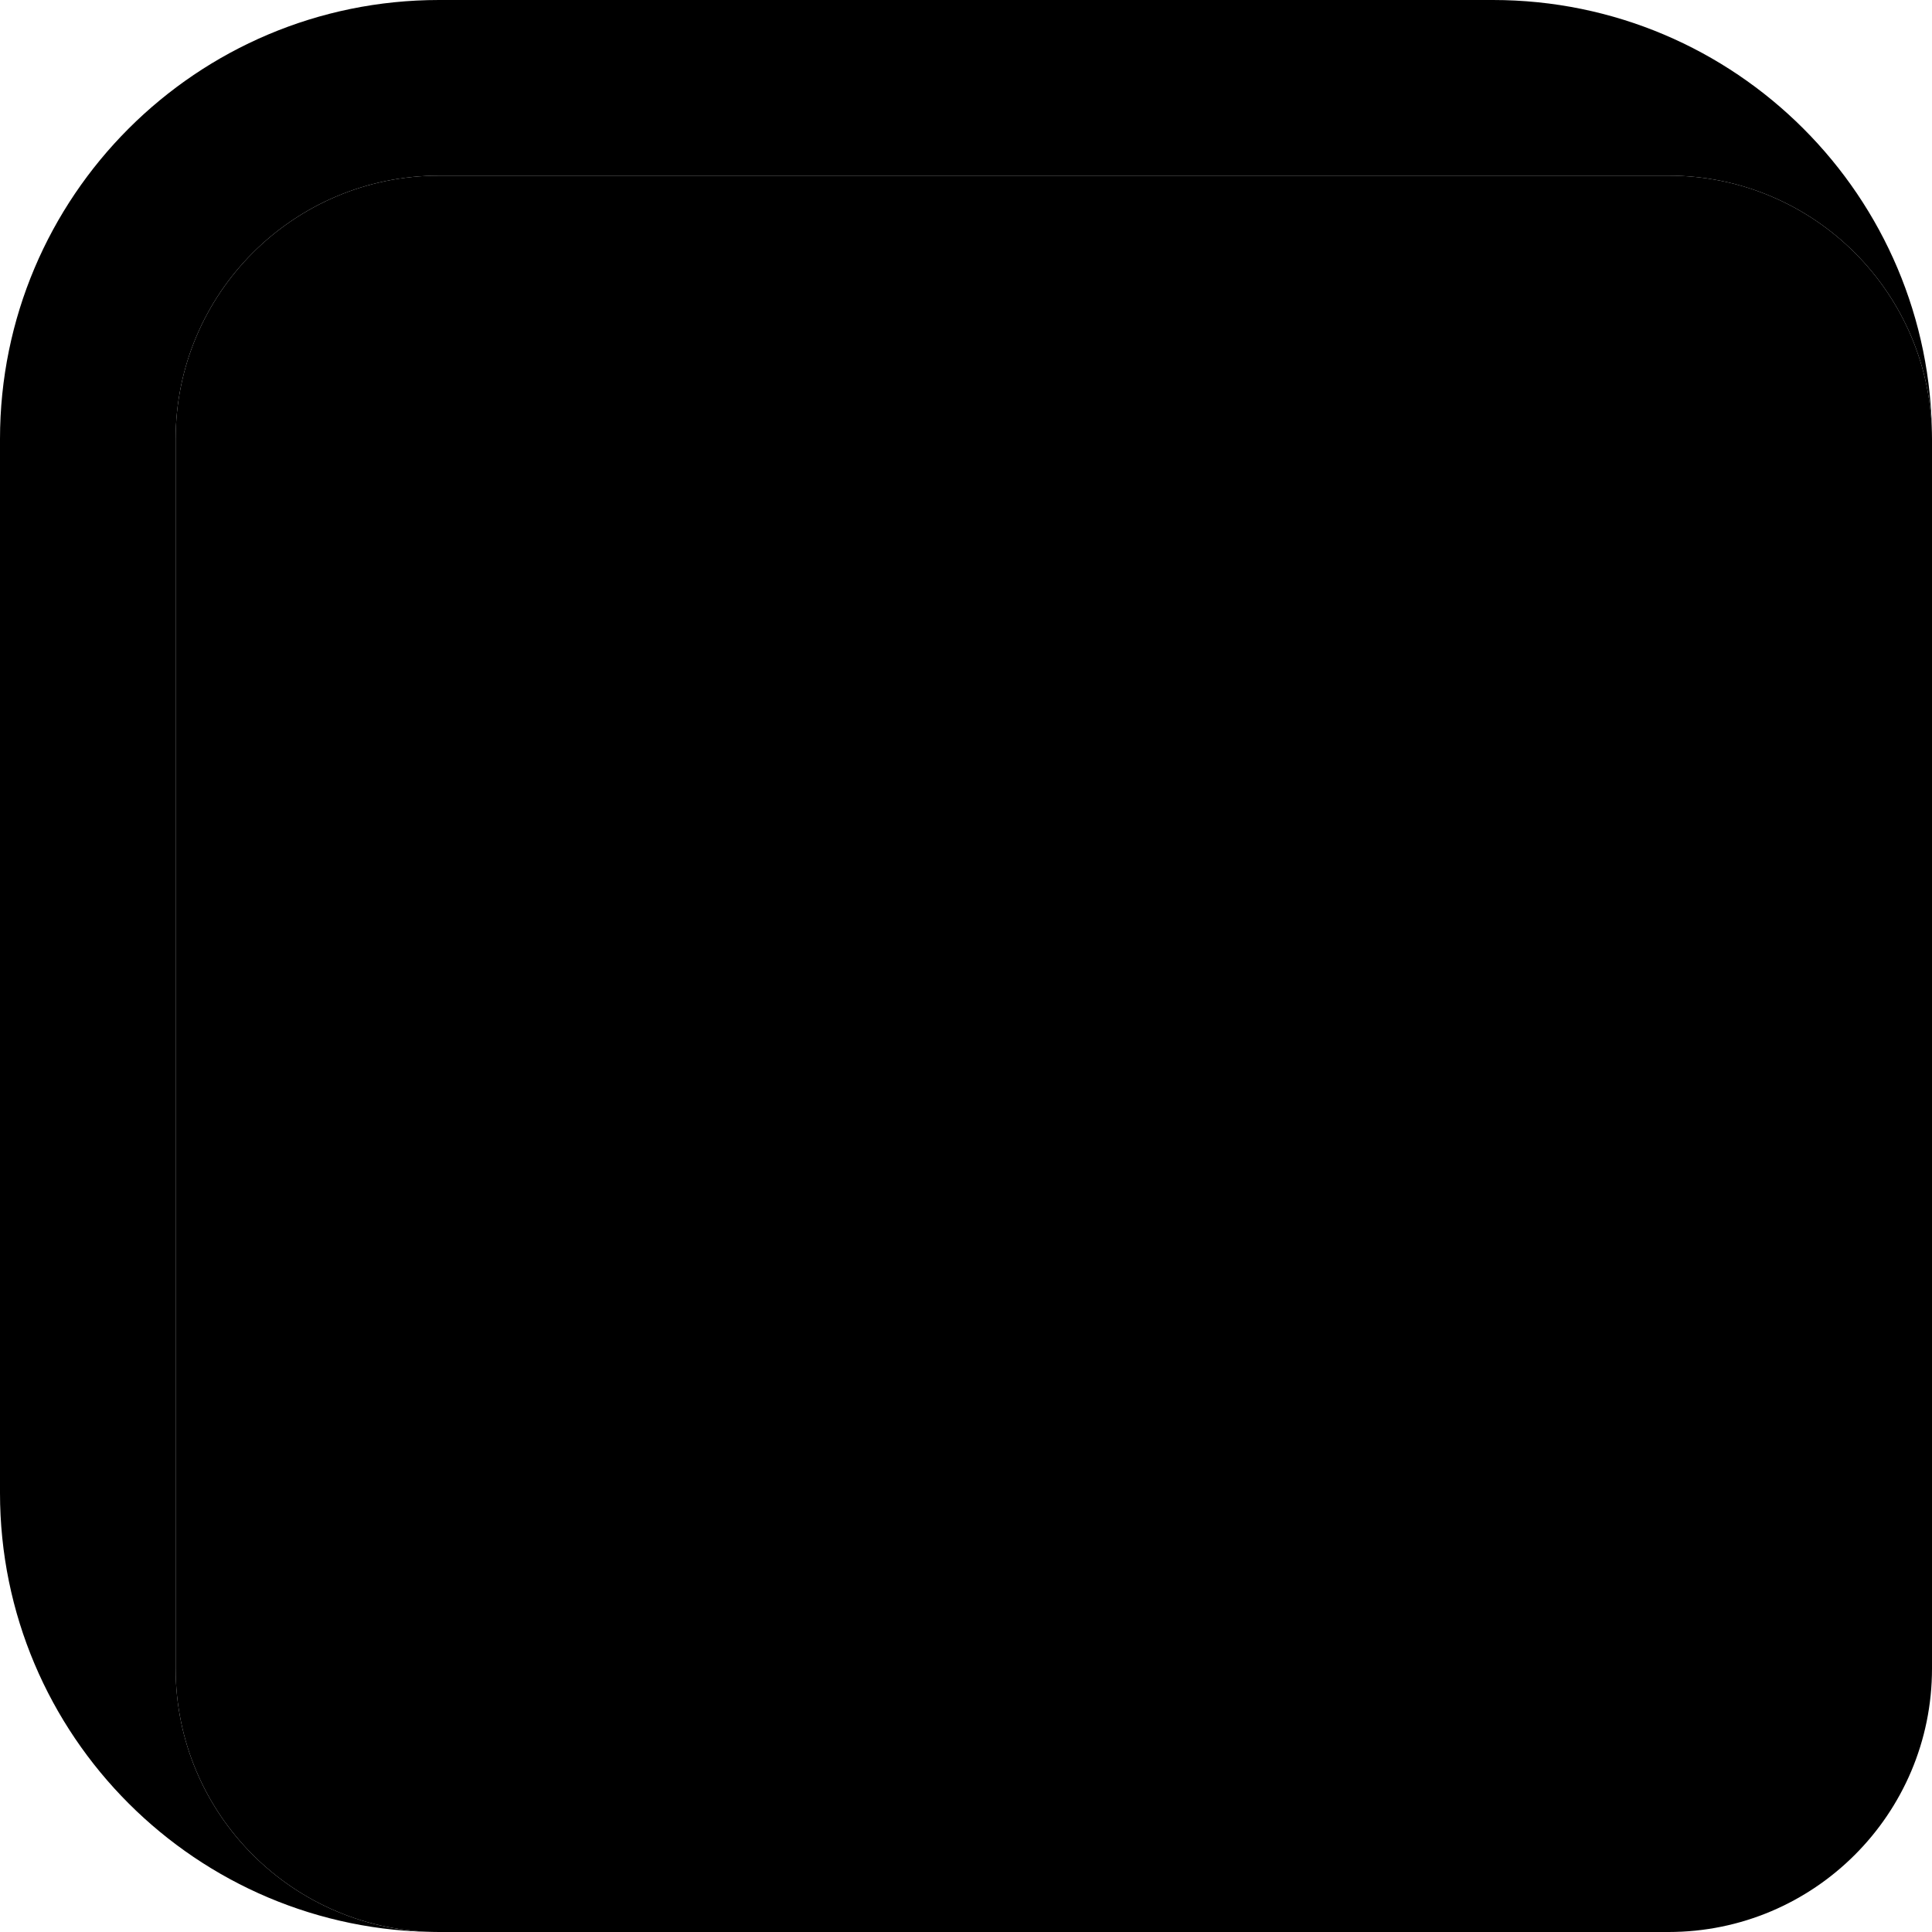
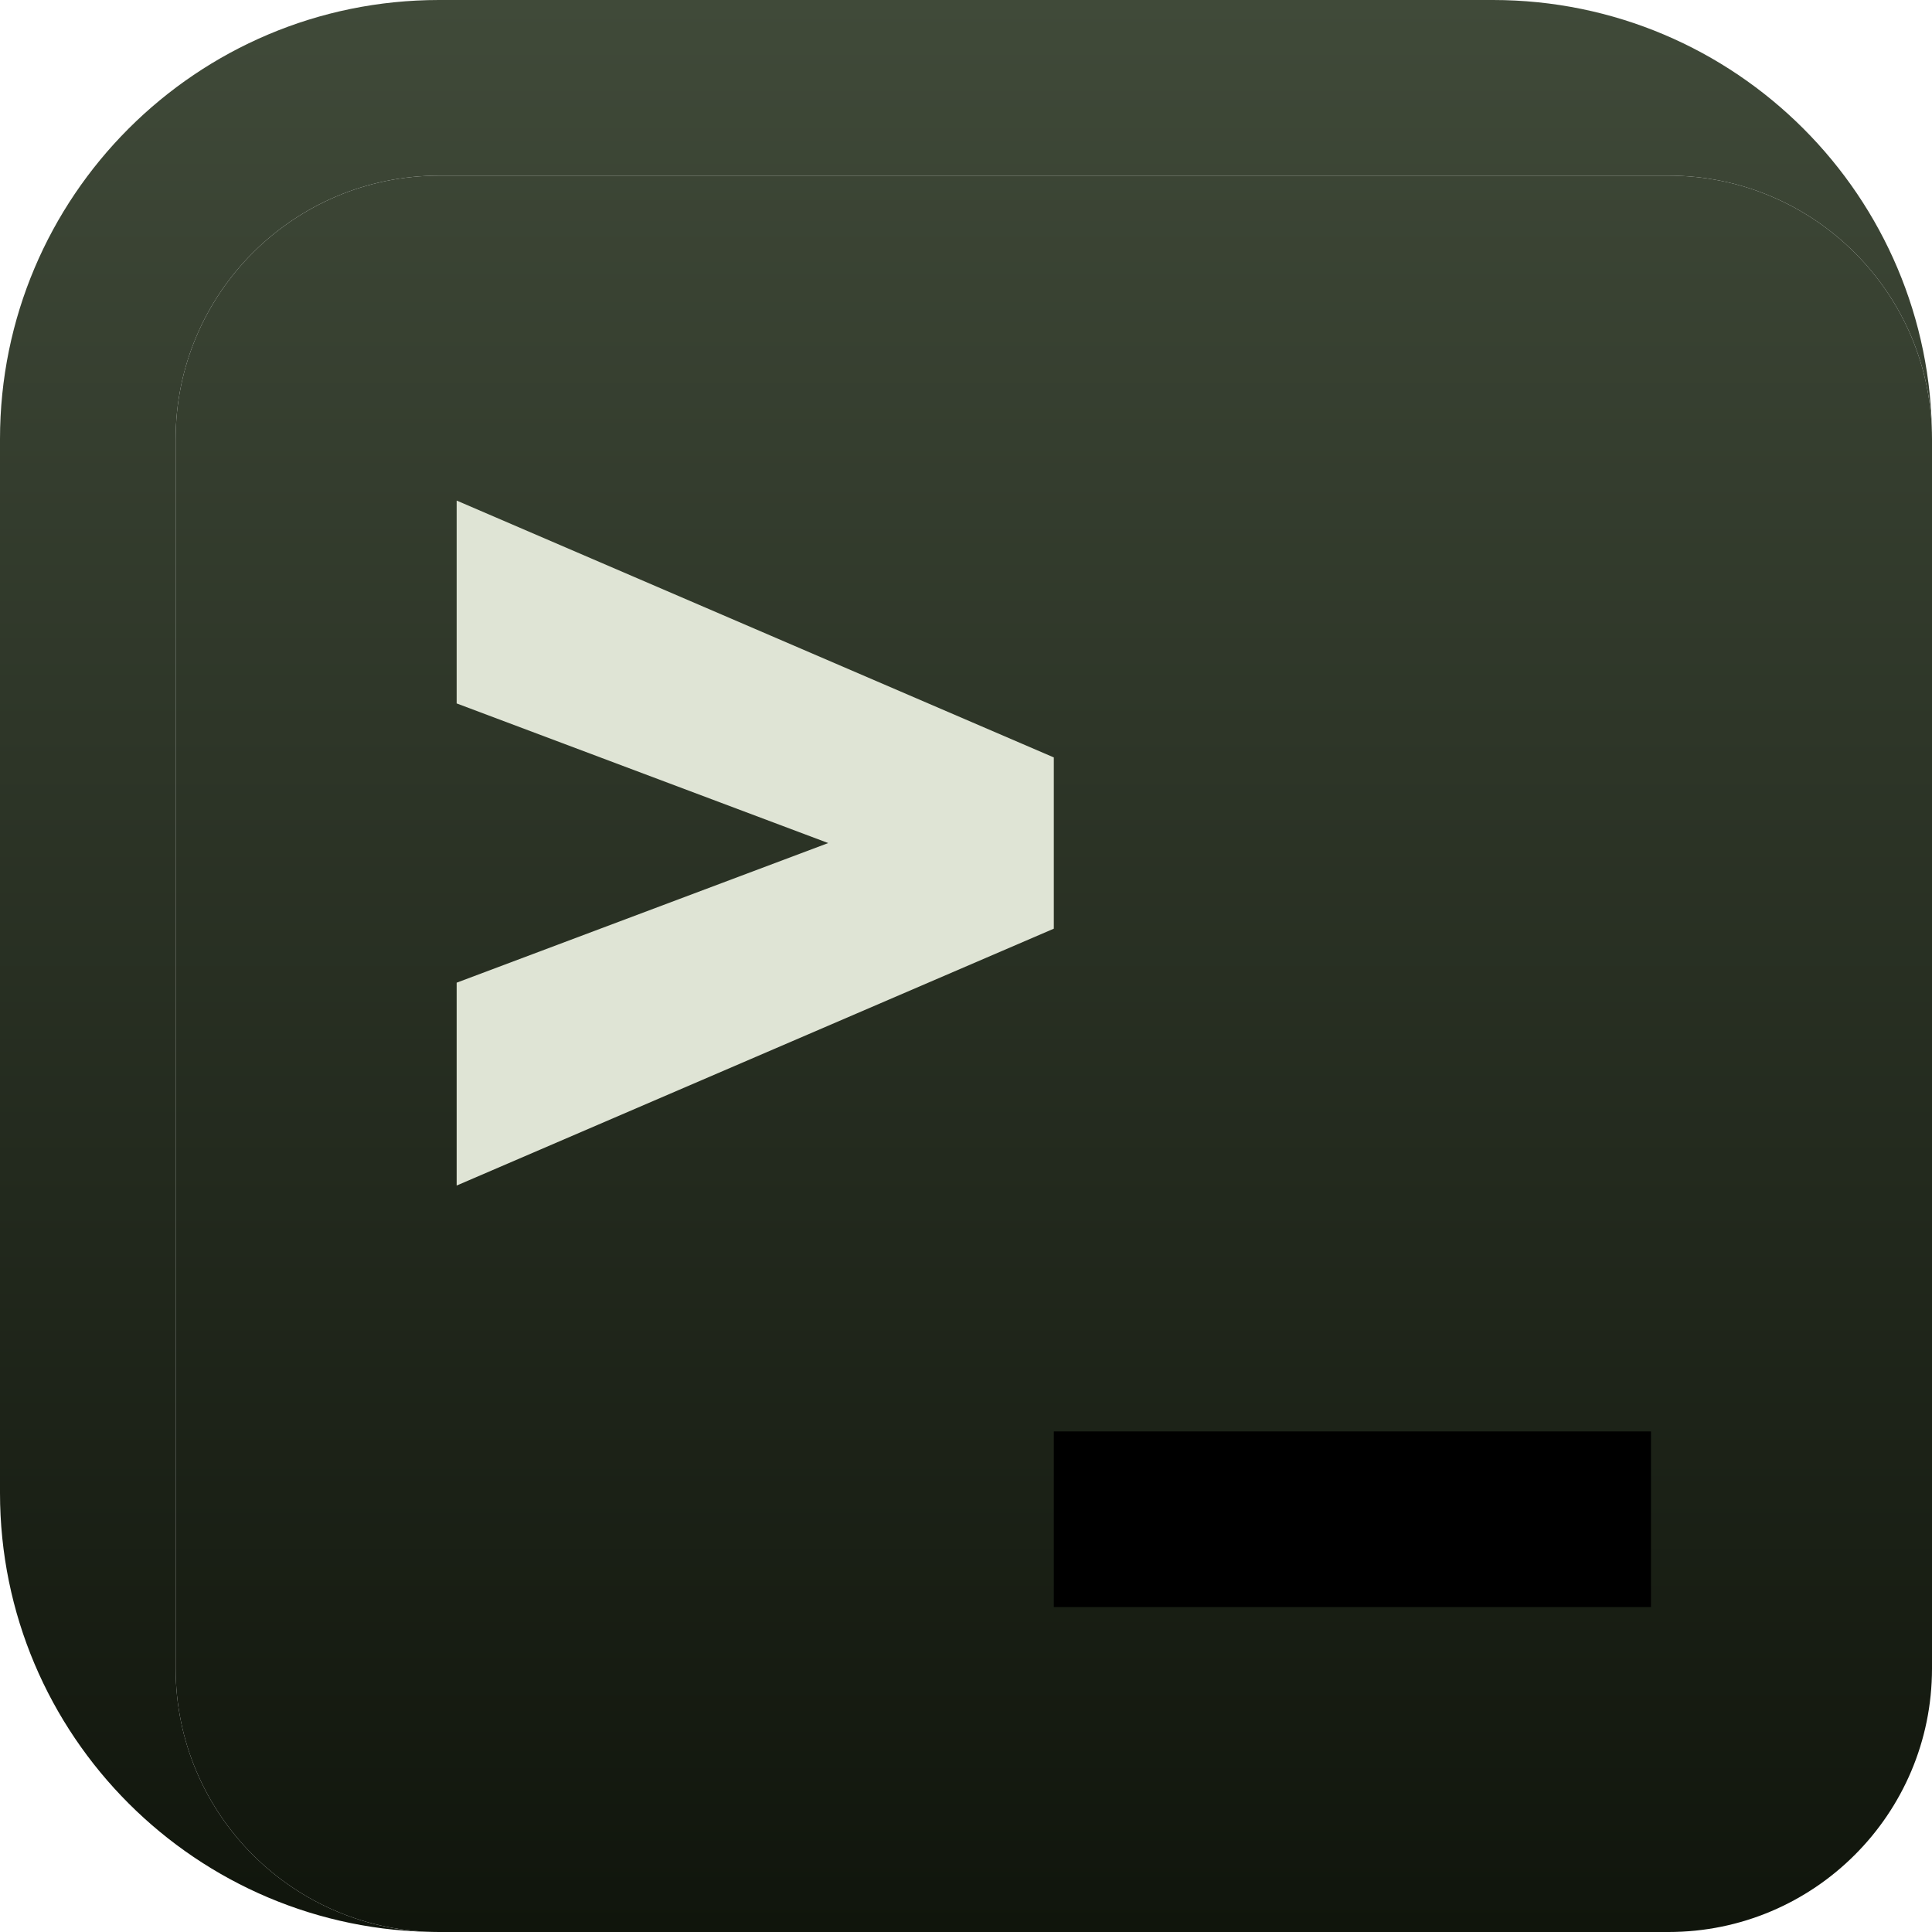
<svg xmlns="http://www.w3.org/2000/svg" width="220" height="220" viewBox="0 0 220 220" fill="none">
-   <path d="M20 50C20 33.431 33.431 20 50 20H190C206.569 20 220 33.431 220 50V190C220 206.569 206.569 220 190 220H50C33.431 220 20 206.569 20 190V50Z" fill="url(#paint0_linear_4585_7821)" />
-   <path fill-rule="evenodd" clip-rule="evenodd" d="M50 0C22.386 0 0 22.386 0 50V170C0 197.614 22.386 220 50 220C33.431 220 20 206.569 20 190V50C20 33.431 33.431 20 50 20H190C206.569 20 220 33.431 220 50C220 22.386 197.614 0 170 0H50Z" fill="url(#paint0_linear_4585_7821)" />
-   <path d="M120 163H188V183H120V163Z" fill="url(#paint1_linear_4585_7821)" />
-   <path d="M52 57L120 86.25V105.75L52 135V111.9L94.311 96L52 80.1V57Z" fill="light-dark(#181D14, #DFE4D5)" />
+   <path d="M20 50C20 33.431 33.431 20 50 20H190C206.569 20 220 33.431 220 50V190C220 206.569 206.569 220 190 220H50C33.431 220 20 206.569 20 190V50Z" fill="url(#background)" />
+   <path fill-rule="evenodd" clip-rule="evenodd" d="M50 0C22.386 0 0 22.386 0 50V170C0 197.614 22.386 220 50 220C33.431 220 20 206.569 20 190V50C20 33.431 33.431 20 50 20H190C206.569 20 220 33.431 220 50C220 22.386 197.614 0 170 0H50Z" fill="url(#background)" />
+   <path d="M120 163H188V183H120V163Z" fill="url(#cursor)" />
+   <path d="M52 57L120 86.25V105.75L52 135V111.9L94.311 96L52 80.1V57Z" fill="#DFE4D5" />
  <defs>
-     <linearGradient id="paint0_linear_4585_7821" x1="110" y1="0" x2="110" y2="220" gradientUnits="userSpaceOnUse">
-       <stop offset="0%" stop-color="light-dark(#DCE6CF, #404A39)" />
-       <stop offset="100%" stop-color="light-dark(#F6FBEC, #10150C)" />
+     <linearGradient id="background" x1="110" y1="0" x2="110" y2="220" gradientUnits="userSpaceOnUse">
+       <stop offset="0%" stop-color="#404A39" />
+       <stop offset="100%" stop-color="#10150C" />
    </linearGradient>
  </defs>
  <defs>
-     <linearGradient id="paint1_linear_4585_7821" x1="120" y1="163" x2="188" y2="183" gradientUnits="userSpaceOnUse">
+     <linearGradient id="cursor" x1="120" y1="163" x2="188" y2="183" gradientUnits="userSpaceOnUse">
      <stop offset="0%" stop-color="light-dark(#2E6C00, #87DB54)" />
      <stop offset="25%" stop-color="light-dark(#45672F, #AAD28E)" />
      <stop offset="50%" stop-color="light-dark(#006A67, #50DAD5)" />
      <stop offset="75%" stop-color="light-dark(#45672F, #AAD28E)" />
      <stop offset="100%" stop-color="light-dark(#2E6C00, #87DB54)" />
    </linearGradient>
  </defs>
</svg>
